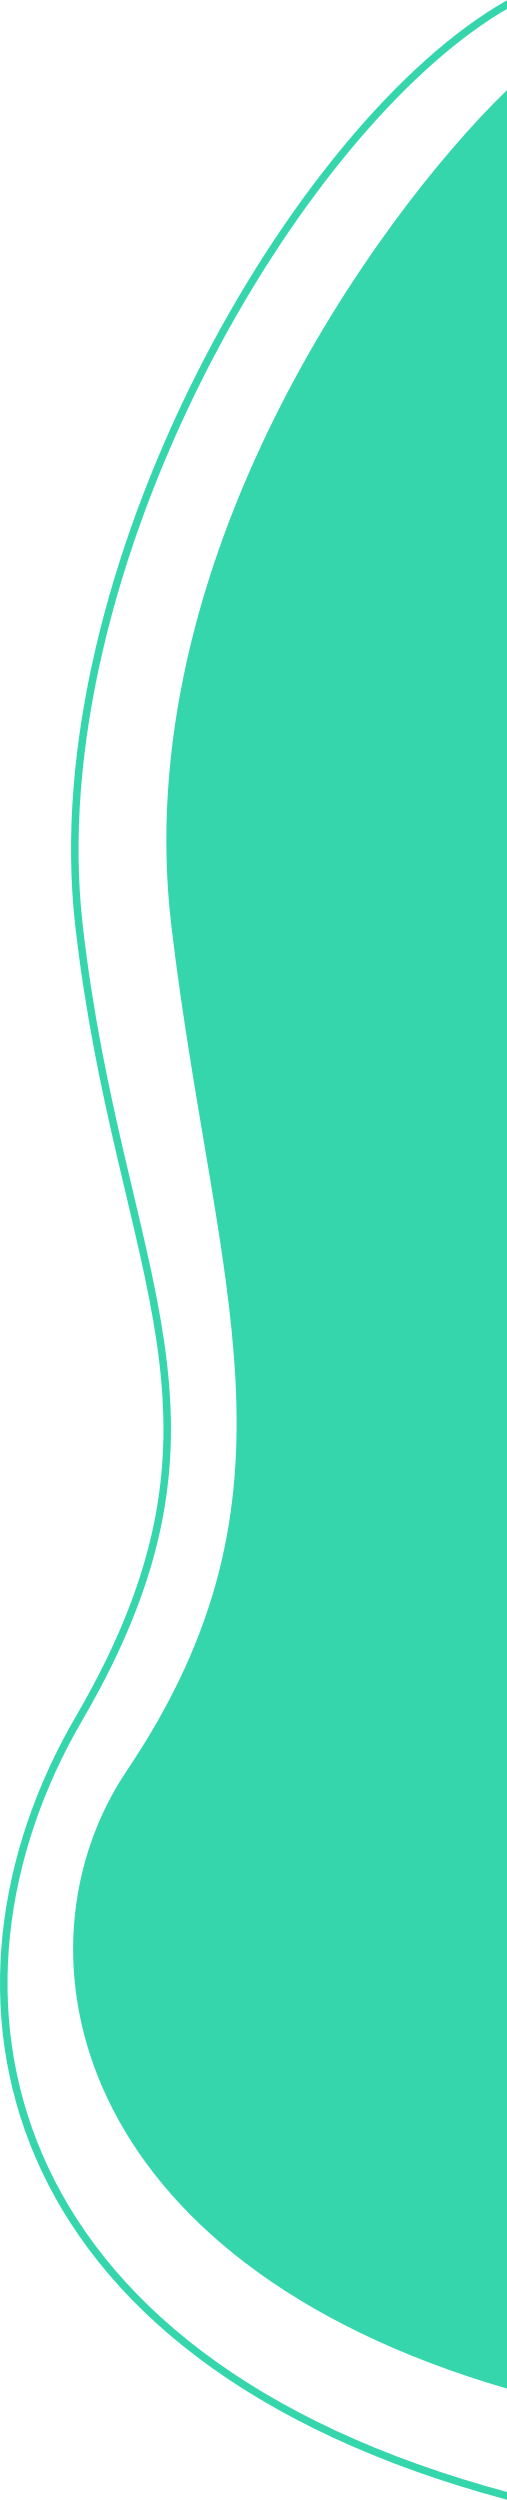
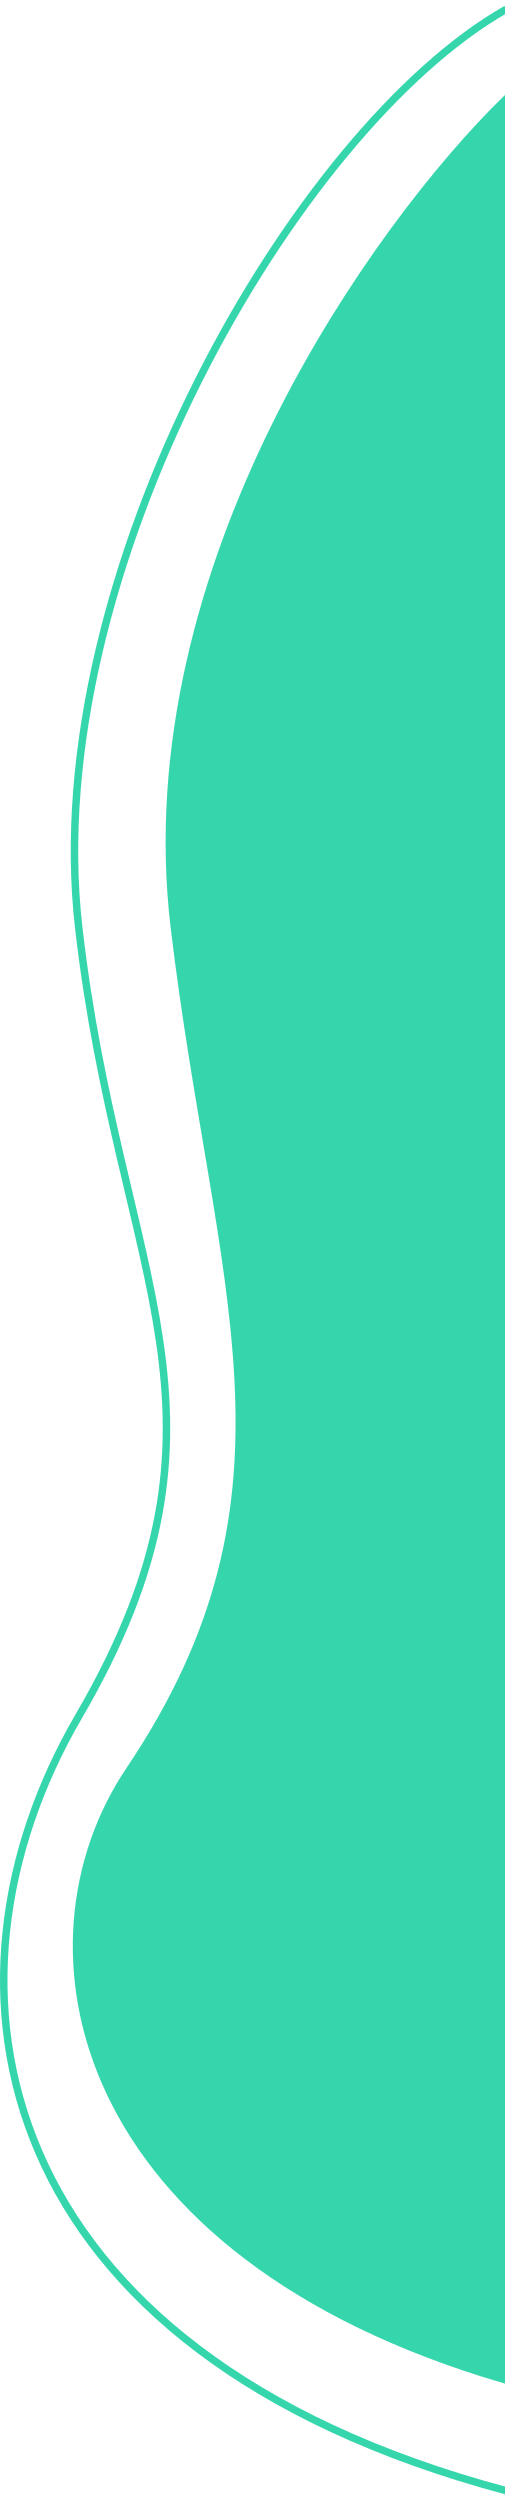
- <svg xmlns="http://www.w3.org/2000/svg" width="135" height="666" viewBox="0 0 135 666" fill="none">
+ <svg xmlns="http://www.w3.org/2000/svg" width="134" height="664" viewBox="0 0 135 666" fill="none">
  <path d="M46.65 246.6C35.13 149.96 101.05 58.6 135.45 25V635.4C18.97 601.48 3.144 519.054 34.65 472.2C84.677 397.8 58.17 343.24 46.65 246.6Z" fill="#36D6AD" />
  <path d="M135.45 1C79.084 33 10.284 152.2 21.05 246.6C31.815 341 68.056 377.151 21.05 457.8C-20.916 529.8 -3.43 627.88 135.45 665M135.45 25C101.05 58.6 35.13 149.96 46.65 246.6C58.17 343.24 84.677 397.8 34.65 472.2C3.144 519.054 18.97 601.48 135.45 635.4V25Z" stroke="#36D6AD" stroke-width="2" />
</svg>
